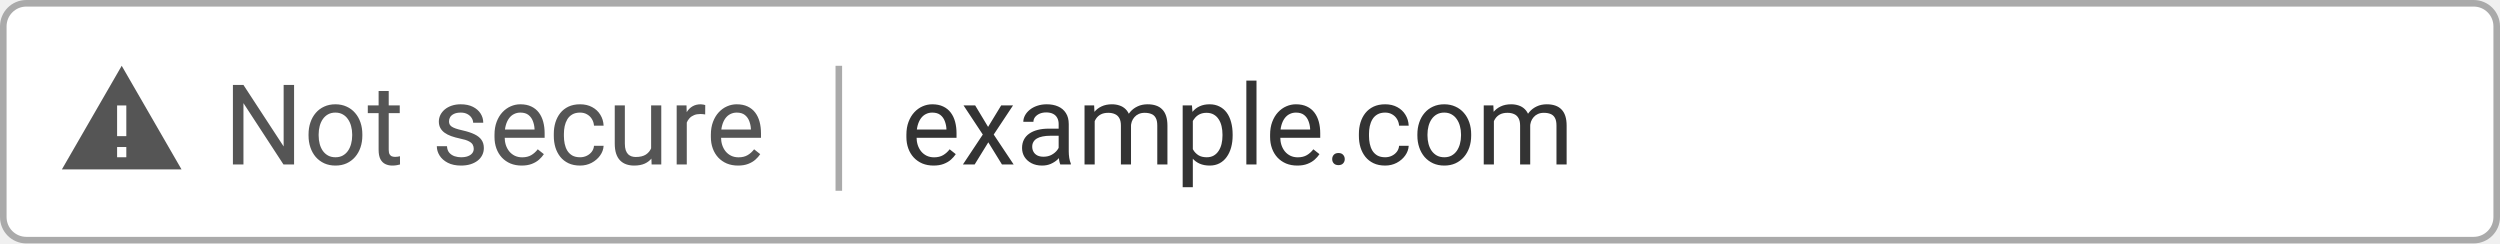
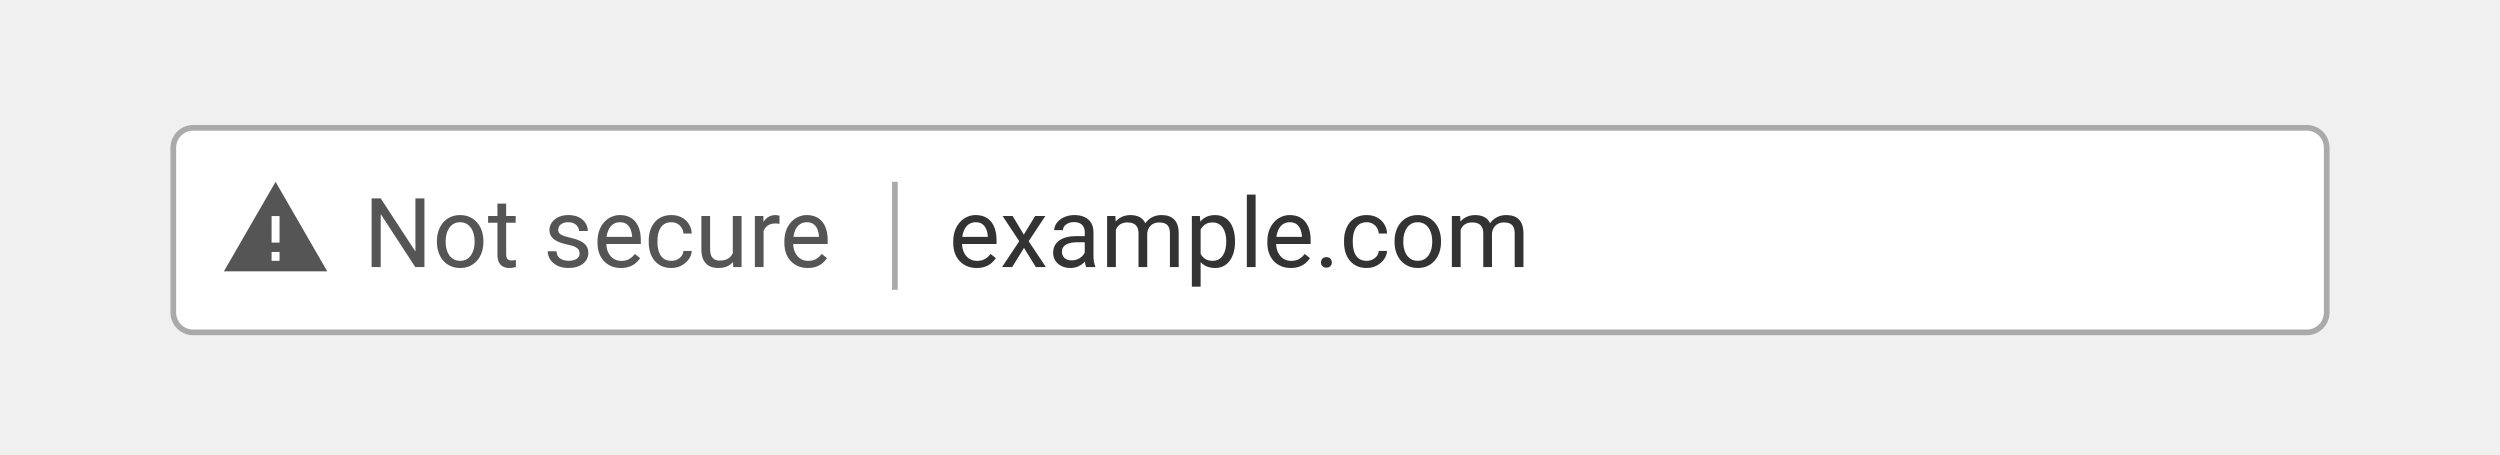
- <svg xmlns="http://www.w3.org/2000/svg" width="380" height="37" viewBox="0 0 380 37" fill="none">
-   <rect x="0.5" y="0.5" width="379" height="36" rx="3.5" fill="white" stroke="#AAAAAA" />
-   <path d="M141.897 25.166C141.272 25.166 140.705 25.061 140.196 24.851C139.692 24.635 139.258 24.333 138.893 23.946C138.533 23.558 138.256 23.099 138.062 22.568C137.869 22.037 137.772 21.456 137.772 20.825V20.476C137.772 19.746 137.88 19.095 138.096 18.525C138.312 17.95 138.605 17.463 138.976 17.064C139.346 16.666 139.767 16.364 140.237 16.16C140.708 15.955 141.195 15.852 141.698 15.852C142.34 15.852 142.894 15.963 143.358 16.185C143.829 16.406 144.213 16.716 144.512 17.114C144.811 17.507 145.032 17.972 145.176 18.509C145.32 19.04 145.392 19.621 145.392 20.252V20.941H138.685V19.688H143.856V19.571C143.834 19.173 143.751 18.785 143.607 18.409C143.469 18.033 143.248 17.723 142.943 17.48C142.639 17.236 142.224 17.114 141.698 17.114C141.35 17.114 141.029 17.189 140.735 17.338C140.442 17.482 140.19 17.698 139.98 17.986C139.77 18.274 139.606 18.625 139.49 19.04C139.374 19.455 139.316 19.934 139.316 20.476V20.825C139.316 21.251 139.374 21.652 139.49 22.028C139.612 22.399 139.786 22.726 140.013 23.008C140.246 23.29 140.525 23.511 140.852 23.672C141.184 23.832 141.56 23.913 141.98 23.913C142.523 23.913 142.982 23.802 143.358 23.581C143.735 23.359 144.064 23.063 144.346 22.692L145.276 23.431C145.082 23.724 144.836 24.004 144.537 24.27C144.238 24.535 143.87 24.751 143.433 24.917C143.001 25.083 142.49 25.166 141.897 25.166ZM148.223 16.019L150.19 19.289L152.182 16.019H153.983L151.045 20.451L154.075 25H152.298L150.223 21.63L148.148 25H146.363L149.385 20.451L146.455 16.019H148.223ZM160.915 23.464V18.841C160.915 18.487 160.843 18.18 160.699 17.919C160.56 17.654 160.35 17.449 160.068 17.305C159.786 17.161 159.437 17.089 159.022 17.089C158.635 17.089 158.294 17.156 158.001 17.289C157.713 17.421 157.486 17.596 157.32 17.811C157.16 18.027 157.08 18.26 157.08 18.509H155.544C155.544 18.188 155.627 17.87 155.793 17.554C155.959 17.239 156.197 16.954 156.507 16.699C156.822 16.439 157.199 16.234 157.636 16.085C158.078 15.93 158.571 15.852 159.113 15.852C159.766 15.852 160.342 15.963 160.84 16.185C161.343 16.406 161.736 16.741 162.019 17.189C162.306 17.632 162.45 18.188 162.45 18.857V23.041C162.45 23.34 162.475 23.658 162.525 23.996C162.58 24.333 162.66 24.624 162.766 24.867V25H161.164C161.086 24.823 161.025 24.588 160.981 24.294C160.937 23.996 160.915 23.719 160.915 23.464ZM161.18 19.555L161.197 20.634H159.645C159.207 20.634 158.817 20.67 158.474 20.742C158.131 20.808 157.843 20.91 157.611 21.049C157.378 21.187 157.201 21.361 157.08 21.572C156.958 21.776 156.897 22.017 156.897 22.294C156.897 22.576 156.961 22.834 157.088 23.066C157.215 23.298 157.406 23.484 157.661 23.622C157.921 23.755 158.239 23.821 158.615 23.821C159.086 23.821 159.501 23.722 159.86 23.523C160.22 23.323 160.505 23.08 160.715 22.792C160.931 22.504 161.047 22.225 161.064 21.954L161.72 22.692C161.681 22.925 161.576 23.182 161.404 23.464C161.233 23.747 161.003 24.018 160.715 24.278C160.433 24.532 160.096 24.745 159.703 24.917C159.315 25.083 158.878 25.166 158.391 25.166C157.782 25.166 157.248 25.047 156.789 24.809C156.335 24.571 155.981 24.253 155.727 23.855C155.478 23.451 155.353 23 155.353 22.502C155.353 22.02 155.447 21.597 155.635 21.231C155.823 20.861 156.095 20.553 156.449 20.31C156.803 20.061 157.229 19.873 157.727 19.746C158.225 19.618 158.781 19.555 159.396 19.555H161.18ZM166.393 17.803V25H164.849V16.019H166.31L166.393 17.803ZM166.078 20.169L165.364 20.144C165.369 19.53 165.45 18.963 165.604 18.442C165.759 17.917 165.989 17.46 166.293 17.073C166.598 16.685 166.977 16.387 167.431 16.176C167.884 15.96 168.41 15.852 169.008 15.852C169.428 15.852 169.816 15.913 170.17 16.035C170.524 16.151 170.831 16.337 171.091 16.591C171.351 16.846 171.553 17.172 171.697 17.571C171.841 17.969 171.913 18.451 171.913 19.015V25H170.377V19.09C170.377 18.619 170.297 18.243 170.137 17.961C169.982 17.679 169.76 17.474 169.473 17.347C169.185 17.214 168.847 17.148 168.46 17.148C168.006 17.148 167.627 17.228 167.323 17.388C167.018 17.549 166.775 17.77 166.592 18.052C166.41 18.334 166.277 18.658 166.194 19.023C166.116 19.383 166.078 19.765 166.078 20.169ZM171.896 19.322L170.867 19.638C170.873 19.145 170.953 18.672 171.108 18.218C171.268 17.765 171.498 17.36 171.797 17.006C172.101 16.652 172.475 16.373 172.917 16.168C173.36 15.958 173.867 15.852 174.437 15.852C174.918 15.852 175.344 15.916 175.715 16.044C176.091 16.171 176.407 16.367 176.661 16.633C176.921 16.893 177.118 17.228 177.25 17.637C177.383 18.047 177.45 18.534 177.45 19.098V25H175.906V19.081C175.906 18.578 175.826 18.188 175.665 17.911C175.51 17.629 175.289 17.433 175.001 17.322C174.719 17.206 174.381 17.148 173.988 17.148C173.651 17.148 173.352 17.206 173.092 17.322C172.832 17.438 172.613 17.599 172.436 17.803C172.259 18.002 172.123 18.232 172.029 18.492C171.941 18.752 171.896 19.029 171.896 19.322ZM181.31 17.745V28.453H179.766V16.019H181.177L181.31 17.745ZM187.361 20.435V20.609C187.361 21.262 187.283 21.868 187.128 22.427C186.973 22.98 186.747 23.462 186.448 23.871C186.154 24.281 185.792 24.599 185.36 24.826C184.929 25.053 184.433 25.166 183.875 25.166C183.305 25.166 182.801 25.072 182.364 24.884C181.927 24.696 181.556 24.422 181.251 24.062C180.947 23.702 180.704 23.271 180.521 22.767C180.344 22.264 180.222 21.696 180.156 21.065V20.136C180.222 19.472 180.347 18.877 180.529 18.351C180.712 17.825 180.953 17.377 181.251 17.006C181.556 16.63 181.924 16.345 182.355 16.151C182.787 15.952 183.285 15.852 183.85 15.852C184.414 15.852 184.915 15.963 185.352 16.185C185.789 16.4 186.157 16.71 186.456 17.114C186.755 17.518 186.979 18.002 187.128 18.567C187.283 19.126 187.361 19.748 187.361 20.435ZM185.817 20.609V20.435C185.817 19.986 185.77 19.566 185.676 19.173C185.582 18.774 185.435 18.426 185.236 18.127C185.042 17.823 184.793 17.585 184.489 17.413C184.184 17.236 183.822 17.148 183.401 17.148C183.014 17.148 182.676 17.214 182.389 17.347C182.106 17.48 181.866 17.659 181.667 17.886C181.467 18.108 181.304 18.362 181.177 18.65C181.055 18.932 180.964 19.225 180.903 19.53V21.68C181.014 22.067 181.168 22.432 181.368 22.775C181.567 23.113 181.833 23.387 182.165 23.597C182.497 23.802 182.914 23.904 183.418 23.904C183.833 23.904 184.19 23.819 184.489 23.647C184.793 23.47 185.042 23.229 185.236 22.925C185.435 22.62 185.582 22.272 185.676 21.879C185.77 21.48 185.817 21.057 185.817 20.609ZM190.988 12.25V25H189.444V12.25H190.988ZM197.181 25.166C196.555 25.166 195.988 25.061 195.479 24.851C194.975 24.635 194.541 24.333 194.176 23.946C193.816 23.558 193.539 23.099 193.346 22.568C193.152 22.037 193.055 21.456 193.055 20.825V20.476C193.055 19.746 193.163 19.095 193.379 18.525C193.595 17.95 193.888 17.463 194.259 17.064C194.63 16.666 195.05 16.364 195.521 16.16C195.991 15.955 196.478 15.852 196.981 15.852C197.623 15.852 198.177 15.963 198.642 16.185C199.112 16.406 199.497 16.716 199.795 17.114C200.094 17.507 200.316 17.972 200.459 18.509C200.603 19.04 200.675 19.621 200.675 20.252V20.941H193.968V19.688H199.14V19.571C199.118 19.173 199.035 18.785 198.891 18.409C198.752 18.033 198.531 17.723 198.227 17.48C197.922 17.236 197.507 17.114 196.981 17.114C196.633 17.114 196.312 17.189 196.019 17.338C195.725 17.482 195.473 17.698 195.263 17.986C195.053 18.274 194.89 18.625 194.773 19.04C194.657 19.455 194.599 19.934 194.599 20.476V20.825C194.599 21.251 194.657 21.652 194.773 22.028C194.895 22.399 195.069 22.726 195.296 23.008C195.529 23.29 195.808 23.511 196.135 23.672C196.467 23.832 196.843 23.913 197.264 23.913C197.806 23.913 198.265 23.802 198.642 23.581C199.018 23.359 199.347 23.063 199.629 22.692L200.559 23.431C200.365 23.724 200.119 24.004 199.82 24.27C199.521 24.535 199.153 24.751 198.716 24.917C198.285 25.083 197.773 25.166 197.181 25.166ZM202.493 24.186C202.493 23.926 202.573 23.708 202.734 23.531C202.9 23.348 203.138 23.257 203.448 23.257C203.758 23.257 203.993 23.348 204.153 23.531C204.319 23.708 204.402 23.926 204.402 24.186C204.402 24.441 204.319 24.657 204.153 24.834C203.993 25.011 203.758 25.1 203.448 25.1C203.138 25.1 202.9 25.011 202.734 24.834C202.573 24.657 202.493 24.441 202.493 24.186ZM210.545 23.904C210.91 23.904 211.248 23.83 211.558 23.68C211.868 23.531 212.122 23.326 212.321 23.066C212.521 22.8 212.634 22.499 212.662 22.161H214.123C214.095 22.692 213.915 23.188 213.583 23.647C213.257 24.101 212.828 24.469 212.296 24.751C211.765 25.028 211.181 25.166 210.545 25.166C209.87 25.166 209.28 25.047 208.777 24.809C208.279 24.571 207.864 24.245 207.532 23.83C207.205 23.415 206.959 22.939 206.793 22.402C206.632 21.86 206.552 21.287 206.552 20.684V20.335C206.552 19.732 206.632 19.162 206.793 18.625C206.959 18.083 207.205 17.604 207.532 17.189C207.864 16.774 208.279 16.447 208.777 16.209C209.28 15.972 209.87 15.852 210.545 15.852C211.248 15.852 211.862 15.996 212.388 16.284C212.913 16.566 213.326 16.954 213.625 17.446C213.929 17.933 214.095 18.487 214.123 19.106H212.662C212.634 18.736 212.529 18.401 212.346 18.102C212.169 17.803 211.926 17.565 211.616 17.388C211.311 17.206 210.954 17.114 210.545 17.114C210.075 17.114 209.679 17.208 209.358 17.396C209.042 17.579 208.791 17.828 208.603 18.144C208.42 18.453 208.287 18.799 208.204 19.181C208.127 19.558 208.088 19.942 208.088 20.335V20.684C208.088 21.076 208.127 21.464 208.204 21.846C208.282 22.227 208.412 22.573 208.594 22.883C208.782 23.193 209.034 23.442 209.35 23.63C209.671 23.813 210.069 23.904 210.545 23.904ZM215.442 20.609V20.418C215.442 19.77 215.536 19.17 215.725 18.617C215.913 18.058 216.184 17.574 216.538 17.164C216.892 16.749 217.321 16.428 217.825 16.201C218.328 15.969 218.893 15.852 219.518 15.852C220.149 15.852 220.716 15.969 221.22 16.201C221.729 16.428 222.16 16.749 222.515 17.164C222.874 17.574 223.148 18.058 223.336 18.617C223.525 19.17 223.619 19.77 223.619 20.418V20.609C223.619 21.256 223.525 21.857 223.336 22.41C223.148 22.963 222.874 23.448 222.515 23.863C222.16 24.272 221.732 24.593 221.228 24.826C220.73 25.053 220.166 25.166 219.535 25.166C218.904 25.166 218.337 25.053 217.833 24.826C217.329 24.593 216.898 24.272 216.538 23.863C216.184 23.448 215.913 22.963 215.725 22.41C215.536 21.857 215.442 21.256 215.442 20.609ZM216.978 20.418V20.609C216.978 21.057 217.031 21.48 217.136 21.879C217.241 22.272 217.399 22.62 217.609 22.925C217.825 23.229 218.093 23.47 218.414 23.647C218.735 23.819 219.109 23.904 219.535 23.904C219.955 23.904 220.323 23.819 220.639 23.647C220.96 23.47 221.225 23.229 221.436 22.925C221.646 22.62 221.804 22.272 221.909 21.879C222.019 21.48 222.075 21.057 222.075 20.609V20.418C222.075 19.975 222.019 19.558 221.909 19.165C221.804 18.766 221.643 18.415 221.427 18.11C221.217 17.8 220.951 17.557 220.63 17.38C220.315 17.203 219.944 17.114 219.518 17.114C219.097 17.114 218.727 17.203 218.406 17.38C218.09 17.557 217.825 17.8 217.609 18.11C217.399 18.415 217.241 18.766 217.136 19.165C217.031 19.558 216.978 19.975 216.978 20.418ZM227.072 17.803V25H225.528V16.019H226.989L227.072 17.803ZM226.756 20.169L226.042 20.144C226.048 19.53 226.128 18.963 226.283 18.442C226.438 17.917 226.668 17.46 226.972 17.073C227.277 16.685 227.656 16.387 228.109 16.176C228.563 15.96 229.089 15.852 229.687 15.852C230.107 15.852 230.494 15.913 230.849 16.035C231.203 16.151 231.51 16.337 231.77 16.591C232.03 16.846 232.232 17.172 232.376 17.571C232.52 17.969 232.592 18.451 232.592 19.015V25H231.056V19.09C231.056 18.619 230.976 18.243 230.815 17.961C230.66 17.679 230.439 17.474 230.151 17.347C229.864 17.214 229.526 17.148 229.139 17.148C228.685 17.148 228.306 17.228 228.001 17.388C227.697 17.549 227.454 17.77 227.271 18.052C227.088 18.334 226.956 18.658 226.873 19.023C226.795 19.383 226.756 19.765 226.756 20.169ZM232.575 19.322L231.546 19.638C231.551 19.145 231.632 18.672 231.787 18.218C231.947 17.765 232.177 17.36 232.476 17.006C232.78 16.652 233.153 16.373 233.596 16.168C234.039 15.958 234.545 15.852 235.115 15.852C235.597 15.852 236.023 15.916 236.394 16.044C236.77 16.171 237.085 16.367 237.34 16.633C237.6 16.893 237.796 17.228 237.929 17.637C238.062 18.047 238.128 18.534 238.128 19.098V25H236.584V19.081C236.584 18.578 236.504 18.188 236.344 17.911C236.189 17.629 235.967 17.433 235.68 17.322C235.397 17.206 235.06 17.148 234.667 17.148C234.329 17.148 234.031 17.206 233.771 17.322C233.51 17.438 233.292 17.599 233.115 17.803C232.938 18.002 232.802 18.232 232.708 18.492C232.619 18.752 232.575 19.029 232.575 19.322Z" fill="#333333" />
-   <line x1="127.5" y1="10" x2="127.5" y2="29" stroke="#AAAAAA" />
-   <path d="M44.7 12.914V25H43.089L37.005 15.678V25H35.403V12.914H37.005L43.114 22.261V12.914H44.7ZM46.899 20.609V20.418C46.899 19.77 46.993 19.17 47.182 18.617C47.37 18.058 47.641 17.574 47.995 17.164C48.349 16.749 48.778 16.428 49.282 16.201C49.785 15.969 50.35 15.852 50.975 15.852C51.606 15.852 52.173 15.969 52.677 16.201C53.186 16.428 53.617 16.749 53.972 17.164C54.331 17.574 54.605 18.058 54.794 18.617C54.982 19.17 55.076 19.77 55.076 20.418V20.609C55.076 21.256 54.982 21.857 54.794 22.41C54.605 22.963 54.331 23.448 53.972 23.863C53.617 24.272 53.189 24.593 52.685 24.826C52.187 25.053 51.623 25.166 50.992 25.166C50.361 25.166 49.794 25.053 49.29 24.826C48.786 24.593 48.355 24.272 47.995 23.863C47.641 23.448 47.37 22.963 47.182 22.41C46.993 21.857 46.899 21.256 46.899 20.609ZM48.435 20.418V20.609C48.435 21.057 48.488 21.48 48.593 21.879C48.698 22.272 48.856 22.62 49.066 22.925C49.282 23.229 49.55 23.47 49.871 23.647C50.192 23.819 50.566 23.904 50.992 23.904C51.412 23.904 51.78 23.819 52.096 23.647C52.417 23.47 52.682 23.229 52.893 22.925C53.103 22.62 53.261 22.272 53.366 21.879C53.476 21.48 53.532 21.057 53.532 20.609V20.418C53.532 19.975 53.476 19.558 53.366 19.165C53.261 18.766 53.1 18.415 52.884 18.11C52.674 17.8 52.408 17.557 52.087 17.38C51.772 17.203 51.401 17.114 50.975 17.114C50.554 17.114 50.184 17.203 49.863 17.38C49.547 17.557 49.282 17.8 49.066 18.11C48.856 18.415 48.698 18.766 48.593 19.165C48.488 19.558 48.435 19.975 48.435 20.418ZM60.762 16.019V17.197H55.906V16.019H60.762ZM57.549 13.835H59.085V22.775C59.085 23.08 59.132 23.309 59.226 23.464C59.32 23.619 59.442 23.722 59.591 23.771C59.741 23.821 59.901 23.846 60.073 23.846C60.2 23.846 60.333 23.835 60.471 23.813C60.615 23.785 60.723 23.763 60.795 23.747L60.803 25C60.681 25.039 60.521 25.075 60.322 25.108C60.128 25.147 59.893 25.166 59.616 25.166C59.24 25.166 58.894 25.091 58.579 24.942C58.263 24.793 58.011 24.544 57.823 24.195C57.641 23.841 57.549 23.365 57.549 22.767V13.835ZM72.009 22.618C72.009 22.396 71.96 22.192 71.86 22.003C71.766 21.81 71.569 21.635 71.27 21.48C70.977 21.32 70.534 21.182 69.942 21.065C69.444 20.96 68.993 20.836 68.589 20.692C68.191 20.548 67.851 20.374 67.568 20.169C67.292 19.964 67.079 19.724 66.929 19.447C66.78 19.17 66.705 18.846 66.705 18.476C66.705 18.121 66.783 17.787 66.938 17.471C67.098 17.156 67.322 16.876 67.61 16.633C67.903 16.389 68.255 16.198 68.664 16.06C69.074 15.922 69.53 15.852 70.034 15.852C70.753 15.852 71.367 15.98 71.876 16.234C72.386 16.489 72.776 16.829 73.047 17.255C73.318 17.676 73.454 18.144 73.454 18.658H71.918C71.918 18.409 71.843 18.169 71.694 17.936C71.55 17.698 71.337 17.502 71.055 17.347C70.778 17.192 70.438 17.114 70.034 17.114C69.608 17.114 69.262 17.181 68.996 17.314C68.736 17.441 68.545 17.604 68.423 17.803C68.307 18.002 68.249 18.213 68.249 18.434C68.249 18.6 68.277 18.75 68.332 18.882C68.393 19.01 68.498 19.129 68.647 19.239C68.797 19.344 69.007 19.444 69.278 19.538C69.549 19.632 69.895 19.726 70.316 19.82C71.052 19.986 71.658 20.186 72.134 20.418C72.61 20.65 72.964 20.935 73.196 21.273C73.429 21.61 73.545 22.02 73.545 22.502C73.545 22.894 73.462 23.254 73.296 23.581C73.135 23.907 72.9 24.189 72.59 24.427C72.286 24.66 71.921 24.842 71.495 24.975C71.074 25.102 70.601 25.166 70.075 25.166C69.284 25.166 68.614 25.025 68.066 24.743C67.519 24.46 67.103 24.095 66.821 23.647C66.539 23.199 66.398 22.726 66.398 22.227H67.942C67.964 22.648 68.086 22.983 68.307 23.232C68.528 23.475 68.8 23.65 69.121 23.755C69.442 23.855 69.76 23.904 70.075 23.904C70.496 23.904 70.847 23.849 71.129 23.738C71.417 23.628 71.636 23.475 71.785 23.282C71.935 23.088 72.009 22.867 72.009 22.618ZM79.289 25.166C78.664 25.166 78.097 25.061 77.587 24.851C77.084 24.635 76.649 24.333 76.284 23.946C75.924 23.558 75.648 23.099 75.454 22.568C75.26 22.037 75.164 21.456 75.164 20.825V20.476C75.164 19.746 75.272 19.095 75.487 18.525C75.703 17.95 75.996 17.463 76.367 17.064C76.738 16.666 77.159 16.364 77.629 16.16C78.099 15.955 78.586 15.852 79.09 15.852C79.732 15.852 80.285 15.963 80.75 16.185C81.22 16.406 81.605 16.716 81.904 17.114C82.203 17.507 82.424 17.972 82.568 18.509C82.712 19.04 82.784 19.621 82.784 20.252V20.941H76.077V19.688H81.248V19.571C81.226 19.173 81.143 18.785 80.999 18.409C80.861 18.033 80.639 17.723 80.335 17.48C80.031 17.236 79.616 17.114 79.09 17.114C78.741 17.114 78.42 17.189 78.127 17.338C77.834 17.482 77.582 17.698 77.372 17.986C77.161 18.274 76.998 18.625 76.882 19.04C76.766 19.455 76.707 19.934 76.707 20.476V20.825C76.707 21.251 76.766 21.652 76.882 22.028C77.004 22.399 77.178 22.726 77.405 23.008C77.637 23.29 77.917 23.511 78.243 23.672C78.575 23.832 78.951 23.913 79.372 23.913C79.914 23.913 80.374 23.802 80.75 23.581C81.126 23.359 81.456 23.063 81.738 22.692L82.668 23.431C82.474 23.724 82.228 24.004 81.929 24.27C81.63 24.535 81.262 24.751 80.825 24.917C80.393 25.083 79.881 25.166 79.289 25.166ZM88.171 23.904C88.536 23.904 88.874 23.83 89.184 23.68C89.493 23.531 89.748 23.326 89.947 23.066C90.147 22.8 90.26 22.499 90.288 22.161H91.749C91.721 22.692 91.541 23.188 91.209 23.647C90.882 24.101 90.454 24.469 89.922 24.751C89.391 25.028 88.807 25.166 88.171 25.166C87.496 25.166 86.906 25.047 86.403 24.809C85.905 24.571 85.49 24.245 85.158 23.83C84.831 23.415 84.585 22.939 84.419 22.402C84.258 21.86 84.178 21.287 84.178 20.684V20.335C84.178 19.732 84.258 19.162 84.419 18.625C84.585 18.083 84.831 17.604 85.158 17.189C85.49 16.774 85.905 16.447 86.403 16.209C86.906 15.972 87.496 15.852 88.171 15.852C88.874 15.852 89.488 15.996 90.014 16.284C90.539 16.566 90.952 16.954 91.251 17.446C91.555 17.933 91.721 18.487 91.749 19.106H90.288C90.26 18.736 90.155 18.401 89.972 18.102C89.795 17.803 89.552 17.565 89.242 17.388C88.937 17.206 88.58 17.114 88.171 17.114C87.701 17.114 87.305 17.208 86.984 17.396C86.668 17.579 86.417 17.828 86.228 18.144C86.046 18.453 85.913 18.799 85.83 19.181C85.753 19.558 85.714 19.942 85.714 20.335V20.684C85.714 21.076 85.753 21.464 85.83 21.846C85.908 22.227 86.038 22.573 86.22 22.883C86.408 23.193 86.66 23.442 86.976 23.63C87.296 23.813 87.695 23.904 88.171 23.904ZM98.97 22.925V16.019H100.514V25H99.045L98.97 22.925ZM99.261 21.032L99.9 21.016C99.9 21.613 99.836 22.167 99.709 22.676C99.587 23.179 99.388 23.616 99.111 23.987C98.835 24.358 98.472 24.649 98.024 24.859C97.576 25.064 97.031 25.166 96.389 25.166C95.951 25.166 95.55 25.102 95.185 24.975C94.825 24.848 94.516 24.651 94.255 24.386C93.995 24.12 93.793 23.774 93.649 23.348C93.511 22.922 93.442 22.41 93.442 21.812V16.019H94.978V21.829C94.978 22.233 95.022 22.568 95.11 22.834C95.204 23.094 95.329 23.301 95.484 23.456C95.644 23.605 95.822 23.711 96.015 23.771C96.214 23.832 96.419 23.863 96.629 23.863C97.282 23.863 97.8 23.738 98.182 23.489C98.564 23.235 98.837 22.894 99.003 22.468C99.175 22.037 99.261 21.558 99.261 21.032ZM104.391 17.43V25H102.855V16.019H104.349L104.391 17.43ZM107.196 15.969L107.188 17.396C107.061 17.369 106.939 17.352 106.823 17.347C106.712 17.336 106.585 17.33 106.441 17.33C106.087 17.33 105.774 17.385 105.503 17.496C105.232 17.607 105.002 17.762 104.814 17.961C104.626 18.16 104.476 18.398 104.366 18.675C104.261 18.946 104.191 19.245 104.158 19.571L103.727 19.82C103.727 19.278 103.779 18.769 103.884 18.293C103.995 17.817 104.164 17.396 104.391 17.031C104.618 16.66 104.905 16.373 105.254 16.168C105.608 15.958 106.029 15.852 106.516 15.852C106.626 15.852 106.754 15.866 106.897 15.894C107.041 15.916 107.141 15.941 107.196 15.969ZM112.177 25.166C111.551 25.166 110.984 25.061 110.475 24.851C109.972 24.635 109.537 24.333 109.172 23.946C108.812 23.558 108.535 23.099 108.342 22.568C108.148 22.037 108.051 21.456 108.051 20.825V20.476C108.051 19.746 108.159 19.095 108.375 18.525C108.591 17.95 108.884 17.463 109.255 17.064C109.626 16.666 110.046 16.364 110.517 16.16C110.987 15.955 111.474 15.852 111.978 15.852C112.619 15.852 113.173 15.963 113.638 16.185C114.108 16.406 114.493 16.716 114.792 17.114C115.09 17.507 115.312 17.972 115.456 18.509C115.599 19.04 115.671 19.621 115.671 20.252V20.941H108.964V19.688H114.136V19.571C114.114 19.173 114.031 18.785 113.887 18.409C113.748 18.033 113.527 17.723 113.223 17.48C112.918 17.236 112.503 17.114 111.978 17.114C111.629 17.114 111.308 17.189 111.015 17.338C110.721 17.482 110.47 17.698 110.259 17.986C110.049 18.274 109.886 18.625 109.77 19.04C109.653 19.455 109.595 19.934 109.595 20.476V20.825C109.595 21.251 109.653 21.652 109.77 22.028C109.891 22.399 110.066 22.726 110.292 23.008C110.525 23.29 110.804 23.511 111.131 23.672C111.463 23.832 111.839 23.913 112.26 23.913C112.802 23.913 113.261 23.802 113.638 23.581C114.014 23.359 114.343 23.063 114.625 22.692L115.555 23.431C115.361 23.724 115.115 24.004 114.816 24.27C114.518 24.535 114.15 24.751 113.712 24.917C113.281 25.083 112.769 25.166 112.177 25.166Z" fill="#555555" />
-   <path d="M18.5 10L27.593 25.75H9.407L18.5 10Z" fill="#555555" />
-   <line x1="18.5" y1="23.903" x2="18.5" y2="22.347" stroke="white" stroke-width="1.4" />
-   <line x1="18.5" y1="20.694" x2="18.5" y2="16.028" stroke="white" stroke-width="1.4" />
+ <svg xmlns="http://www.w3.org/2000/svg" width="440" height="80" viewBox="0 0 440 80" fill="none">
+   <rect x="30.5" y="22.5" width="379" height="36" rx="3.5" fill="white" stroke="#AAAAAA" />
+   <path d="M171.897 47.166C171.272 47.166 170.705 47.061 170.196 46.851C169.692 46.635 169.258 46.333 168.893 45.946C168.533 45.558 168.256 45.099 168.062 44.568C167.869 44.037 167.772 43.456 167.772 42.825V42.476C167.772 41.746 167.88 41.095 168.096 40.525C168.312 39.95 168.605 39.463 168.976 39.065C169.346 38.666 169.767 38.364 170.237 38.16C170.708 37.955 171.195 37.852 171.698 37.852C172.34 37.852 172.894 37.963 173.358 38.185C173.829 38.406 174.213 38.716 174.512 39.114C174.811 39.507 175.032 39.972 175.176 40.509C175.32 41.04 175.392 41.621 175.392 42.252V42.941H168.685V41.688H173.856V41.571C173.834 41.173 173.751 40.785 173.607 40.409C173.469 40.033 173.248 39.723 172.943 39.48C172.639 39.236 172.224 39.114 171.698 39.114C171.35 39.114 171.029 39.189 170.735 39.338C170.442 39.482 170.19 39.698 169.98 39.986C169.77 40.274 169.606 40.625 169.49 41.04C169.374 41.455 169.316 41.934 169.316 42.476V42.825C169.316 43.251 169.374 43.652 169.49 44.028C169.612 44.399 169.786 44.726 170.013 45.008C170.246 45.29 170.525 45.511 170.852 45.672C171.184 45.832 171.56 45.913 171.98 45.913C172.523 45.913 172.982 45.802 173.358 45.581C173.735 45.359 174.064 45.063 174.346 44.692L175.276 45.431C175.082 45.724 174.836 46.004 174.537 46.27C174.238 46.535 173.87 46.751 173.433 46.917C173.001 47.083 172.49 47.166 171.897 47.166ZM178.223 38.019L180.19 41.289L182.182 38.019H183.983L181.045 42.451L184.075 47H182.298L180.223 43.63L178.148 47H176.363L179.385 42.451L176.455 38.019H178.223ZM190.915 45.464V40.841C190.915 40.487 190.843 40.179 190.699 39.919C190.56 39.654 190.35 39.449 190.068 39.305C189.786 39.161 189.437 39.089 189.022 39.089C188.635 39.089 188.294 39.156 188.001 39.289C187.713 39.421 187.486 39.596 187.32 39.812C187.16 40.027 187.08 40.26 187.08 40.509H185.544C185.544 40.188 185.627 39.87 185.793 39.554C185.959 39.239 186.197 38.954 186.507 38.699C186.822 38.439 187.199 38.234 187.636 38.085C188.078 37.93 188.571 37.852 189.113 37.852C189.766 37.852 190.342 37.963 190.84 38.185C191.343 38.406 191.736 38.741 192.019 39.189C192.306 39.632 192.45 40.188 192.45 40.857V45.041C192.45 45.34 192.475 45.658 192.525 45.996C192.58 46.333 192.66 46.624 192.766 46.867V47H191.164C191.086 46.823 191.025 46.588 190.981 46.294C190.937 45.996 190.915 45.719 190.915 45.464ZM191.18 41.555L191.197 42.634H189.645C189.207 42.634 188.817 42.67 188.474 42.742C188.131 42.808 187.843 42.91 187.611 43.049C187.378 43.187 187.201 43.361 187.08 43.572C186.958 43.776 186.897 44.017 186.897 44.294C186.897 44.576 186.961 44.834 187.088 45.066C187.215 45.298 187.406 45.484 187.661 45.622C187.921 45.755 188.239 45.821 188.615 45.821C189.086 45.821 189.501 45.722 189.86 45.523C190.22 45.323 190.505 45.08 190.715 44.792C190.931 44.504 191.047 44.225 191.064 43.954L191.72 44.692C191.681 44.925 191.576 45.182 191.404 45.464C191.233 45.747 191.003 46.018 190.715 46.278C190.433 46.532 190.096 46.745 189.703 46.917C189.315 47.083 188.878 47.166 188.391 47.166C187.782 47.166 187.248 47.047 186.789 46.809C186.335 46.571 185.981 46.253 185.727 45.855C185.478 45.45 185.353 44.999 185.353 44.502C185.353 44.02 185.447 43.597 185.635 43.231C185.823 42.861 186.095 42.553 186.449 42.31C186.803 42.061 187.229 41.873 187.727 41.746C188.225 41.618 188.781 41.555 189.396 41.555H191.18ZM196.393 39.803V47H194.849V38.019H196.31L196.393 39.803ZM196.078 42.169L195.364 42.144C195.369 41.53 195.45 40.963 195.604 40.442C195.759 39.917 195.989 39.46 196.293 39.073C196.598 38.685 196.977 38.387 197.431 38.176C197.884 37.96 198.41 37.852 199.008 37.852C199.428 37.852 199.816 37.913 200.17 38.035C200.524 38.151 200.831 38.337 201.091 38.591C201.351 38.846 201.553 39.172 201.697 39.571C201.841 39.969 201.913 40.451 201.913 41.015V47H200.377V41.09C200.377 40.62 200.297 40.243 200.137 39.961C199.982 39.679 199.76 39.474 199.473 39.347C199.185 39.214 198.847 39.148 198.46 39.148C198.006 39.148 197.627 39.228 197.323 39.388C197.018 39.549 196.775 39.77 196.592 40.052C196.41 40.334 196.277 40.658 196.194 41.023C196.116 41.383 196.078 41.765 196.078 42.169ZM201.896 41.322L200.867 41.638C200.873 41.145 200.953 40.672 201.108 40.218C201.268 39.764 201.498 39.361 201.797 39.006C202.101 38.652 202.475 38.373 202.917 38.168C203.36 37.958 203.867 37.852 204.437 37.852C204.918 37.852 205.344 37.916 205.715 38.044C206.091 38.171 206.407 38.367 206.661 38.633C206.921 38.893 207.118 39.228 207.25 39.637C207.383 40.047 207.45 40.534 207.45 41.098V47H205.906V41.081C205.906 40.578 205.826 40.188 205.665 39.911C205.51 39.629 205.289 39.432 205.001 39.322C204.719 39.206 204.381 39.148 203.988 39.148C203.651 39.148 203.352 39.206 203.092 39.322C202.832 39.438 202.613 39.599 202.436 39.803C202.259 40.002 202.123 40.232 202.029 40.492C201.941 40.752 201.896 41.029 201.896 41.322ZM211.31 39.745V50.453H209.766V38.019H211.177L211.31 39.745ZM217.361 42.435V42.609C217.361 43.262 217.283 43.868 217.128 44.427C216.973 44.98 216.747 45.462 216.448 45.871C216.154 46.281 215.792 46.599 215.36 46.826C214.929 47.053 214.433 47.166 213.875 47.166C213.305 47.166 212.801 47.072 212.364 46.884C211.927 46.696 211.556 46.422 211.251 46.062C210.947 45.702 210.704 45.271 210.521 44.767C210.344 44.264 210.222 43.696 210.156 43.065V42.136C210.222 41.472 210.347 40.877 210.529 40.351C210.712 39.825 210.953 39.377 211.251 39.006C211.556 38.63 211.924 38.345 212.355 38.151C212.787 37.952 213.285 37.852 213.85 37.852C214.414 37.852 214.915 37.963 215.352 38.185C215.789 38.4 216.157 38.71 216.456 39.114C216.755 39.518 216.979 40.002 217.128 40.567C217.283 41.126 217.361 41.748 217.361 42.435ZM215.817 42.609V42.435C215.817 41.986 215.77 41.566 215.676 41.173C215.582 40.774 215.435 40.426 215.236 40.127C215.042 39.823 214.793 39.585 214.489 39.413C214.184 39.236 213.822 39.148 213.401 39.148C213.014 39.148 212.676 39.214 212.389 39.347C212.106 39.48 211.866 39.659 211.667 39.886C211.467 40.108 211.304 40.362 211.177 40.65C211.055 40.932 210.964 41.225 210.903 41.53V43.68C211.014 44.067 211.168 44.432 211.368 44.775C211.567 45.113 211.833 45.387 212.165 45.597C212.497 45.802 212.914 45.904 213.418 45.904C213.833 45.904 214.19 45.819 214.489 45.647C214.793 45.47 215.042 45.229 215.236 44.925C215.435 44.62 215.582 44.272 215.676 43.879C215.77 43.48 215.817 43.057 215.817 42.609ZM220.988 34.25V47H219.444V34.25H220.988ZM227.181 47.166C226.555 47.166 225.988 47.061 225.479 46.851C224.975 46.635 224.541 46.333 224.176 45.946C223.816 45.558 223.539 45.099 223.346 44.568C223.152 44.037 223.055 43.456 223.055 42.825V42.476C223.055 41.746 223.163 41.095 223.379 40.525C223.595 39.95 223.888 39.463 224.259 39.065C224.63 38.666 225.05 38.364 225.521 38.16C225.991 37.955 226.478 37.852 226.981 37.852C227.623 37.852 228.177 37.963 228.642 38.185C229.112 38.406 229.497 38.716 229.795 39.114C230.094 39.507 230.316 39.972 230.459 40.509C230.603 41.04 230.675 41.621 230.675 42.252V42.941H223.968V41.688H229.14V41.571C229.118 41.173 229.035 40.785 228.891 40.409C228.752 40.033 228.531 39.723 228.227 39.48C227.922 39.236 227.507 39.114 226.981 39.114C226.633 39.114 226.312 39.189 226.019 39.338C225.725 39.482 225.473 39.698 225.263 39.986C225.053 40.274 224.89 40.625 224.773 41.04C224.657 41.455 224.599 41.934 224.599 42.476V42.825C224.599 43.251 224.657 43.652 224.773 44.028C224.895 44.399 225.069 44.726 225.296 45.008C225.529 45.29 225.808 45.511 226.135 45.672C226.467 45.832 226.843 45.913 227.264 45.913C227.806 45.913 228.265 45.802 228.642 45.581C229.018 45.359 229.347 45.063 229.629 44.692L230.559 45.431C230.365 45.724 230.119 46.004 229.82 46.27C229.521 46.535 229.153 46.751 228.716 46.917C228.285 47.083 227.773 47.166 227.181 47.166ZM232.493 46.187C232.493 45.926 232.573 45.708 232.734 45.531C232.9 45.348 233.138 45.257 233.448 45.257C233.758 45.257 233.993 45.348 234.153 45.531C234.319 45.708 234.402 45.926 234.402 46.187C234.402 46.441 234.319 46.657 234.153 46.834C233.993 47.011 233.758 47.1 233.448 47.1C233.138 47.1 232.9 47.011 232.734 46.834C232.573 46.657 232.493 46.441 232.493 46.187ZM240.545 45.904C240.91 45.904 241.248 45.83 241.558 45.68C241.868 45.531 242.122 45.326 242.321 45.066C242.521 44.8 242.634 44.499 242.662 44.161H244.123C244.095 44.692 243.915 45.188 243.583 45.647C243.257 46.101 242.828 46.469 242.296 46.751C241.765 47.028 241.181 47.166 240.545 47.166C239.87 47.166 239.28 47.047 238.777 46.809C238.279 46.571 237.864 46.245 237.532 45.83C237.205 45.415 236.959 44.939 236.793 44.402C236.632 43.859 236.552 43.287 236.552 42.684V42.335C236.552 41.732 236.632 41.162 236.793 40.625C236.959 40.083 237.205 39.604 237.532 39.189C237.864 38.774 238.279 38.447 238.777 38.209C239.28 37.971 239.87 37.852 240.545 37.852C241.248 37.852 241.862 37.996 242.388 38.284C242.913 38.566 243.326 38.954 243.625 39.446C243.929 39.933 244.095 40.487 244.123 41.106H242.662C242.634 40.736 242.529 40.401 242.346 40.102C242.169 39.803 241.926 39.565 241.616 39.388C241.311 39.206 240.954 39.114 240.545 39.114C240.075 39.114 239.679 39.208 239.358 39.397C239.042 39.579 238.791 39.828 238.603 40.144C238.42 40.453 238.287 40.799 238.204 41.181C238.127 41.557 238.088 41.942 238.088 42.335V42.684C238.088 43.077 238.127 43.464 238.204 43.846C238.282 44.227 238.412 44.573 238.594 44.883C238.782 45.193 239.034 45.442 239.35 45.63C239.671 45.813 240.069 45.904 240.545 45.904ZM245.442 42.609V42.418C245.442 41.77 245.536 41.17 245.725 40.617C245.913 40.058 246.184 39.574 246.538 39.164C246.892 38.749 247.321 38.428 247.825 38.201C248.328 37.969 248.893 37.852 249.518 37.852C250.149 37.852 250.716 37.969 251.22 38.201C251.729 38.428 252.16 38.749 252.515 39.164C252.874 39.574 253.148 40.058 253.336 40.617C253.525 41.17 253.619 41.77 253.619 42.418V42.609C253.619 43.256 253.525 43.857 253.336 44.41C253.148 44.964 252.874 45.448 252.515 45.863C252.16 46.272 251.732 46.593 251.228 46.826C250.73 47.053 250.166 47.166 249.535 47.166C248.904 47.166 248.337 47.053 247.833 46.826C247.329 46.593 246.898 46.272 246.538 45.863C246.184 45.448 245.913 44.964 245.725 44.41C245.536 43.857 245.442 43.256 245.442 42.609ZM246.978 42.418V42.609C246.978 43.057 247.031 43.48 247.136 43.879C247.241 44.272 247.399 44.62 247.609 44.925C247.825 45.229 248.093 45.47 248.414 45.647C248.735 45.819 249.109 45.904 249.535 45.904C249.955 45.904 250.323 45.819 250.639 45.647C250.96 45.47 251.225 45.229 251.436 44.925C251.646 44.62 251.804 44.272 251.909 43.879C252.019 43.48 252.075 43.057 252.075 42.609V42.418C252.075 41.975 252.019 41.557 251.909 41.165C251.804 40.766 251.643 40.415 251.427 40.11C251.217 39.8 250.951 39.557 250.63 39.38C250.315 39.203 249.944 39.114 249.518 39.114C249.097 39.114 248.727 39.203 248.406 39.38C248.09 39.557 247.825 39.8 247.609 40.11C247.399 40.415 247.241 40.766 247.136 41.165C247.031 41.557 246.978 41.975 246.978 42.418ZM257.072 39.803V47H255.528V38.019H256.989L257.072 39.803ZM256.756 42.169L256.042 42.144C256.048 41.53 256.128 40.963 256.283 40.442C256.438 39.917 256.668 39.46 256.972 39.073C257.277 38.685 257.656 38.387 258.109 38.176C258.563 37.96 259.089 37.852 259.687 37.852C260.107 37.852 260.494 37.913 260.849 38.035C261.203 38.151 261.51 38.337 261.77 38.591C262.03 38.846 262.232 39.172 262.376 39.571C262.52 39.969 262.592 40.451 262.592 41.015V47H261.056V41.09C261.056 40.62 260.976 40.243 260.815 39.961C260.66 39.679 260.439 39.474 260.151 39.347C259.864 39.214 259.526 39.148 259.139 39.148C258.685 39.148 258.306 39.228 258.001 39.388C257.697 39.549 257.454 39.77 257.271 40.052C257.088 40.334 256.956 40.658 256.873 41.023C256.795 41.383 256.756 41.765 256.756 42.169ZM262.575 41.322L261.546 41.638C261.551 41.145 261.632 40.672 261.787 40.218C261.947 39.764 262.177 39.361 262.476 39.006C262.78 38.652 263.153 38.373 263.596 38.168C264.039 37.958 264.545 37.852 265.115 37.852C265.597 37.852 266.023 37.916 266.394 38.044C266.77 38.171 267.085 38.367 267.34 38.633C267.6 38.893 267.796 39.228 267.929 39.637C268.062 40.047 268.128 40.534 268.128 41.098V47H266.584V41.081C266.584 40.578 266.504 40.188 266.344 39.911C266.189 39.629 265.967 39.432 265.68 39.322C265.397 39.206 265.06 39.148 264.667 39.148C264.329 39.148 264.031 39.206 263.771 39.322C263.51 39.438 263.292 39.599 263.115 39.803C262.938 40.002 262.802 40.232 262.708 40.492C262.619 40.752 262.575 41.029 262.575 41.322Z" fill="#333333" />
+   <line x1="157.5" y1="32" x2="157.5" y2="51" stroke="#AAAAAA" />
+   <path d="M74.7 34.914V47H73.089L67.005 37.678V47H65.403V34.914H67.005L73.114 44.261V34.914H74.7ZM76.899 42.609V42.418C76.899 41.77 76.993 41.17 77.182 40.617C77.37 40.058 77.641 39.574 77.995 39.164C78.349 38.749 78.778 38.428 79.282 38.201C79.785 37.969 80.35 37.852 80.975 37.852C81.606 37.852 82.173 37.969 82.677 38.201C83.186 38.428 83.618 38.749 83.972 39.164C84.331 39.574 84.605 40.058 84.793 40.617C84.982 41.17 85.076 41.77 85.076 42.418V42.609C85.076 43.256 84.982 43.857 84.793 44.41C84.605 44.964 84.331 45.448 83.972 45.863C83.618 46.272 83.189 46.593 82.685 46.826C82.187 47.053 81.623 47.166 80.992 47.166C80.361 47.166 79.794 47.053 79.29 46.826C78.787 46.593 78.355 46.272 77.995 45.863C77.641 45.448 77.37 44.964 77.182 44.41C76.993 43.857 76.899 43.256 76.899 42.609ZM78.435 42.418V42.609C78.435 43.057 78.488 43.48 78.593 43.879C78.698 44.272 78.856 44.62 79.066 44.925C79.282 45.229 79.55 45.47 79.871 45.647C80.192 45.819 80.566 45.904 80.992 45.904C81.412 45.904 81.78 45.819 82.096 45.647C82.417 45.47 82.682 45.229 82.893 44.925C83.103 44.62 83.261 44.272 83.366 43.879C83.476 43.48 83.532 43.057 83.532 42.609V42.418C83.532 41.975 83.476 41.557 83.366 41.165C83.261 40.766 83.1 40.415 82.884 40.11C82.674 39.8 82.408 39.557 82.087 39.38C81.772 39.203 81.401 39.114 80.975 39.114C80.555 39.114 80.184 39.203 79.863 39.38C79.547 39.557 79.282 39.8 79.066 40.11C78.856 40.415 78.698 40.766 78.593 41.165C78.488 41.557 78.435 41.975 78.435 42.418ZM90.762 38.019V39.197H85.906V38.019H90.762ZM87.549 35.835H89.085V44.775C89.085 45.08 89.132 45.309 89.226 45.464C89.32 45.619 89.442 45.722 89.591 45.772C89.741 45.821 89.901 45.846 90.073 45.846C90.2 45.846 90.333 45.835 90.471 45.813C90.615 45.785 90.723 45.763 90.795 45.747L90.803 47C90.681 47.039 90.521 47.075 90.322 47.108C90.128 47.147 89.893 47.166 89.616 47.166C89.24 47.166 88.894 47.091 88.579 46.942C88.263 46.792 88.011 46.544 87.823 46.195C87.641 45.841 87.549 45.365 87.549 44.767V35.835ZM102.009 44.618C102.009 44.396 101.959 44.192 101.86 44.003C101.766 43.81 101.569 43.635 101.271 43.48C100.977 43.32 100.535 43.182 99.942 43.065C99.444 42.96 98.993 42.836 98.589 42.692C98.191 42.548 97.851 42.374 97.568 42.169C97.292 41.964 97.079 41.724 96.929 41.447C96.78 41.17 96.705 40.846 96.705 40.476C96.705 40.121 96.783 39.787 96.938 39.471C97.098 39.156 97.322 38.876 97.61 38.633C97.903 38.389 98.255 38.198 98.664 38.06C99.074 37.922 99.53 37.852 100.034 37.852C100.753 37.852 101.367 37.98 101.876 38.234C102.386 38.489 102.776 38.829 103.047 39.255C103.318 39.676 103.454 40.144 103.454 40.658H101.918C101.918 40.409 101.843 40.169 101.694 39.936C101.55 39.698 101.337 39.502 101.055 39.347C100.778 39.192 100.438 39.114 100.034 39.114C99.608 39.114 99.262 39.181 98.996 39.313C98.736 39.441 98.545 39.604 98.423 39.803C98.307 40.002 98.249 40.213 98.249 40.434C98.249 40.6 98.277 40.749 98.332 40.882C98.393 41.01 98.498 41.129 98.647 41.239C98.797 41.344 99.007 41.444 99.278 41.538C99.549 41.632 99.895 41.726 100.316 41.82C101.052 41.986 101.658 42.185 102.134 42.418C102.61 42.65 102.964 42.935 103.196 43.273C103.429 43.611 103.545 44.02 103.545 44.502C103.545 44.894 103.462 45.254 103.296 45.581C103.135 45.907 102.9 46.189 102.59 46.427C102.286 46.66 101.921 46.842 101.495 46.975C101.074 47.102 100.601 47.166 100.075 47.166C99.284 47.166 98.614 47.025 98.066 46.743C97.519 46.46 97.103 46.095 96.821 45.647C96.539 45.199 96.398 44.726 96.398 44.227H97.942C97.964 44.648 98.086 44.983 98.307 45.232C98.528 45.475 98.8 45.65 99.121 45.755C99.442 45.855 99.76 45.904 100.075 45.904C100.496 45.904 100.847 45.849 101.129 45.738C101.417 45.628 101.636 45.475 101.785 45.282C101.935 45.088 102.009 44.867 102.009 44.618ZM109.289 47.166C108.664 47.166 108.097 47.061 107.587 46.851C107.084 46.635 106.649 46.333 106.284 45.946C105.924 45.558 105.648 45.099 105.454 44.568C105.26 44.037 105.164 43.456 105.164 42.825V42.476C105.164 41.746 105.271 41.095 105.487 40.525C105.703 39.95 105.996 39.463 106.367 39.065C106.738 38.666 107.159 38.364 107.629 38.16C108.099 37.955 108.586 37.852 109.09 37.852C109.732 37.852 110.285 37.963 110.75 38.185C111.22 38.406 111.605 38.716 111.904 39.114C112.203 39.507 112.424 39.972 112.568 40.509C112.712 41.04 112.784 41.621 112.784 42.252V42.941H106.077V41.688H111.248V41.571C111.226 41.173 111.143 40.785 110.999 40.409C110.861 40.033 110.639 39.723 110.335 39.48C110.031 39.236 109.616 39.114 109.09 39.114C108.741 39.114 108.42 39.189 108.127 39.338C107.834 39.482 107.582 39.698 107.372 39.986C107.161 40.274 106.998 40.625 106.882 41.04C106.766 41.455 106.708 41.934 106.708 42.476V42.825C106.708 43.251 106.766 43.652 106.882 44.028C107.004 44.399 107.178 44.726 107.405 45.008C107.637 45.29 107.917 45.511 108.243 45.672C108.575 45.832 108.951 45.913 109.372 45.913C109.914 45.913 110.374 45.802 110.75 45.581C111.126 45.359 111.456 45.063 111.738 44.692L112.667 45.431C112.474 45.724 112.228 46.004 111.929 46.27C111.63 46.535 111.262 46.751 110.825 46.917C110.393 47.083 109.881 47.166 109.289 47.166ZM118.171 45.904C118.536 45.904 118.874 45.83 119.184 45.68C119.493 45.531 119.748 45.326 119.947 45.066C120.146 44.8 120.26 44.499 120.288 44.161H121.749C121.721 44.692 121.541 45.188 121.209 45.647C120.882 46.101 120.454 46.469 119.922 46.751C119.391 47.028 118.807 47.166 118.171 47.166C117.496 47.166 116.906 47.047 116.403 46.809C115.905 46.571 115.49 46.245 115.158 45.83C114.831 45.415 114.585 44.939 114.419 44.402C114.258 43.859 114.178 43.287 114.178 42.684V42.335C114.178 41.732 114.258 41.162 114.419 40.625C114.585 40.083 114.831 39.604 115.158 39.189C115.49 38.774 115.905 38.447 116.403 38.209C116.906 37.971 117.496 37.852 118.171 37.852C118.874 37.852 119.488 37.996 120.014 38.284C120.539 38.566 120.952 38.954 121.25 39.446C121.555 39.933 121.721 40.487 121.749 41.106H120.288C120.26 40.736 120.155 40.401 119.972 40.102C119.795 39.803 119.552 39.565 119.242 39.388C118.937 39.206 118.58 39.114 118.171 39.114C117.701 39.114 117.305 39.208 116.984 39.397C116.668 39.579 116.417 39.828 116.229 40.144C116.046 40.453 115.913 40.799 115.83 41.181C115.753 41.557 115.714 41.942 115.714 42.335V42.684C115.714 43.077 115.753 43.464 115.83 43.846C115.908 44.227 116.038 44.573 116.22 44.883C116.408 45.193 116.66 45.442 116.976 45.63C117.297 45.813 117.695 45.904 118.171 45.904ZM128.97 44.925V38.019H130.514V47H129.045L128.97 44.925ZM129.261 43.032L129.9 43.016C129.9 43.613 129.836 44.167 129.709 44.676C129.587 45.179 129.388 45.617 129.111 45.987C128.835 46.358 128.472 46.649 128.024 46.859C127.576 47.064 127.031 47.166 126.389 47.166C125.951 47.166 125.55 47.102 125.185 46.975C124.825 46.848 124.515 46.651 124.255 46.386C123.995 46.12 123.793 45.774 123.649 45.348C123.511 44.922 123.442 44.41 123.442 43.812V38.019H124.978V43.829C124.978 44.233 125.022 44.568 125.11 44.834C125.204 45.094 125.329 45.301 125.484 45.456C125.644 45.605 125.821 45.711 126.015 45.772C126.214 45.832 126.419 45.863 126.629 45.863C127.282 45.863 127.8 45.738 128.182 45.489C128.563 45.235 128.837 44.894 129.003 44.468C129.175 44.037 129.261 43.558 129.261 43.032ZM134.391 39.43V47H132.855V38.019H134.349L134.391 39.43ZM137.196 37.969L137.188 39.397C137.061 39.369 136.939 39.352 136.823 39.347C136.712 39.336 136.585 39.33 136.441 39.33C136.087 39.33 135.774 39.385 135.503 39.496C135.232 39.607 135.002 39.762 134.814 39.961C134.626 40.16 134.476 40.398 134.366 40.675C134.261 40.946 134.191 41.245 134.158 41.571L133.727 41.82C133.727 41.278 133.779 40.769 133.884 40.293C133.995 39.817 134.164 39.397 134.391 39.031C134.618 38.66 134.905 38.373 135.254 38.168C135.608 37.958 136.029 37.852 136.516 37.852C136.626 37.852 136.754 37.866 136.897 37.894C137.041 37.916 137.141 37.941 137.196 37.969ZM142.177 47.166C141.551 47.166 140.984 47.061 140.475 46.851C139.972 46.635 139.537 46.333 139.172 45.946C138.812 45.558 138.535 45.099 138.342 44.568C138.148 44.037 138.051 43.456 138.051 42.825V42.476C138.051 41.746 138.159 41.095 138.375 40.525C138.591 39.95 138.884 39.463 139.255 39.065C139.626 38.666 140.046 38.364 140.517 38.16C140.987 37.955 141.474 37.852 141.978 37.852C142.619 37.852 143.173 37.963 143.638 38.185C144.108 38.406 144.493 38.716 144.792 39.114C145.09 39.507 145.312 39.972 145.456 40.509C145.599 41.04 145.671 41.621 145.671 42.252V42.941H138.964V41.688H144.136V41.571C144.114 41.173 144.031 40.785 143.887 40.409C143.748 40.033 143.527 39.723 143.223 39.48C142.918 39.236 142.503 39.114 141.978 39.114C141.629 39.114 141.308 39.189 141.015 39.338C140.721 39.482 140.47 39.698 140.259 39.986C140.049 40.274 139.886 40.625 139.77 41.04C139.653 41.455 139.595 41.934 139.595 42.476V42.825C139.595 43.251 139.653 43.652 139.77 44.028C139.891 44.399 140.066 44.726 140.292 45.008C140.525 45.29 140.804 45.511 141.131 45.672C141.463 45.832 141.839 45.913 142.26 45.913C142.802 45.913 143.261 45.802 143.638 45.581C144.014 45.359 144.343 45.063 144.625 44.692L145.555 45.431C145.361 45.724 145.115 46.004 144.816 46.27C144.518 46.535 144.15 46.751 143.712 46.917C143.281 47.083 142.769 47.166 142.177 47.166Z" fill="#555555" />
+   <path d="M48.5 32L57.593 47.75H39.407L48.5 32Z" fill="#555555" />
+   <line x1="48.5" y1="45.903" x2="48.5" y2="44.347" stroke="white" stroke-width="1.4" />
+   <line x1="48.5" y1="42.694" x2="48.5" y2="38.028" stroke="white" stroke-width="1.4" />
</svg>
